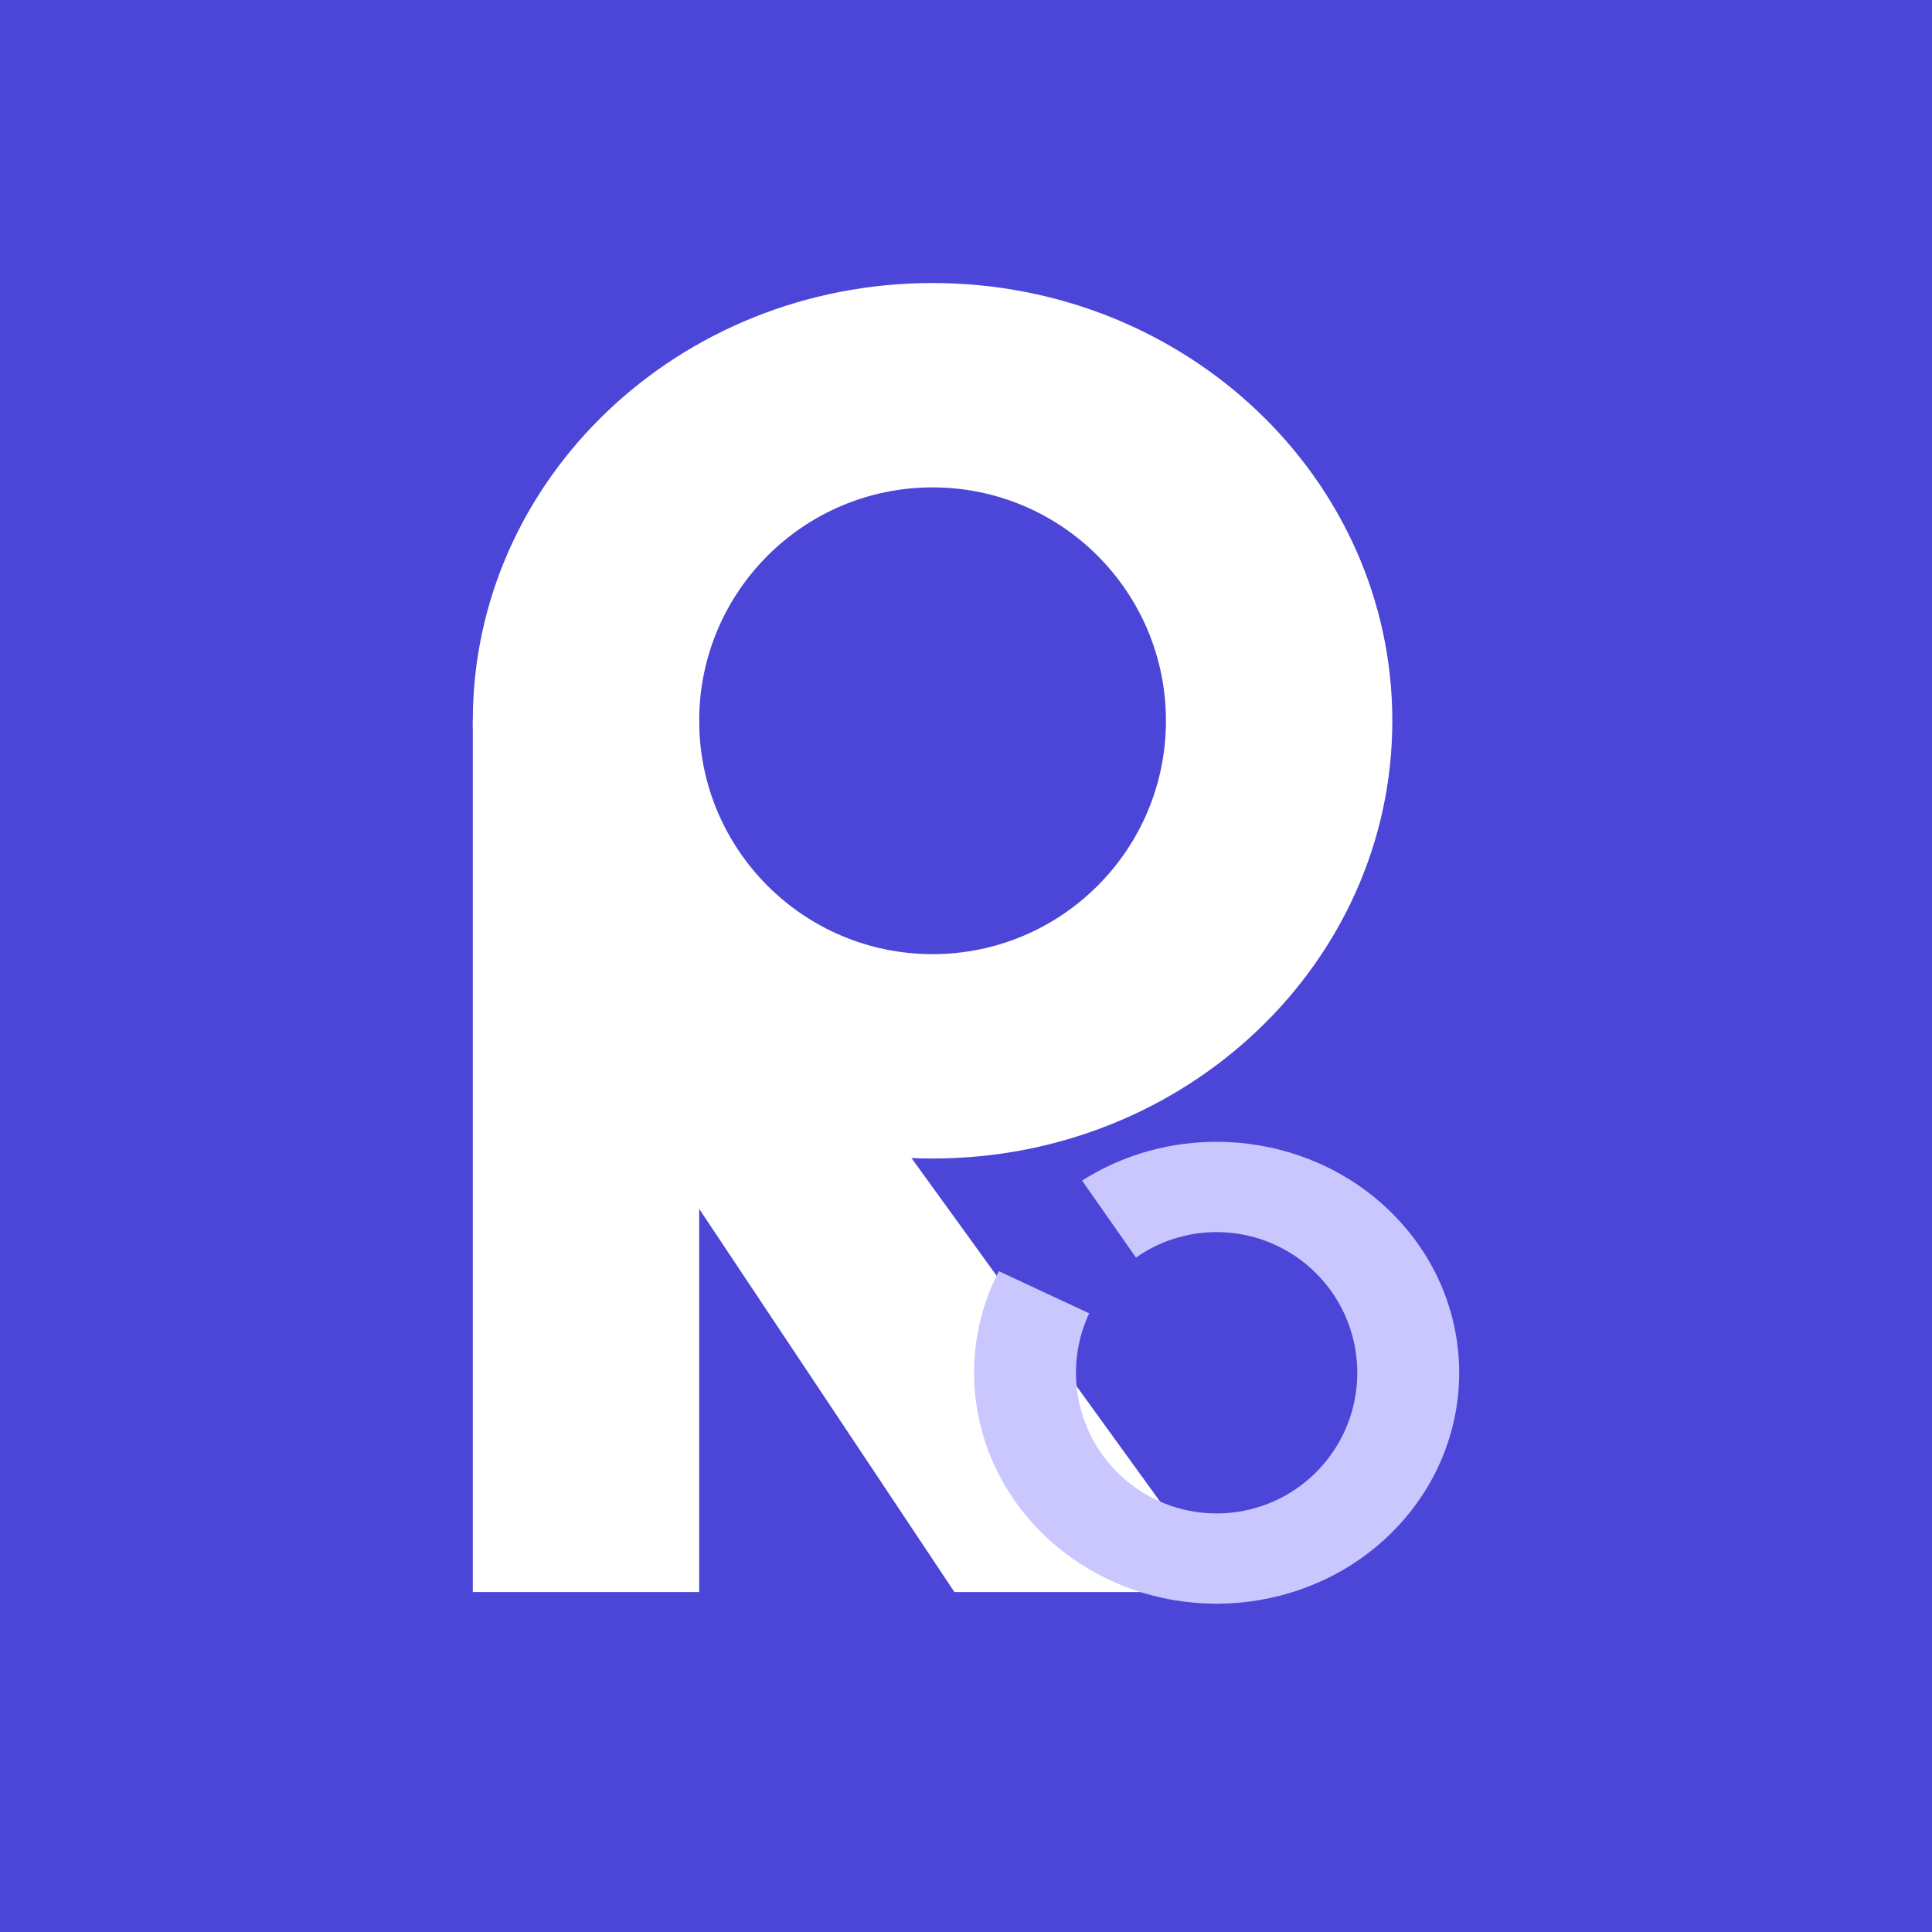
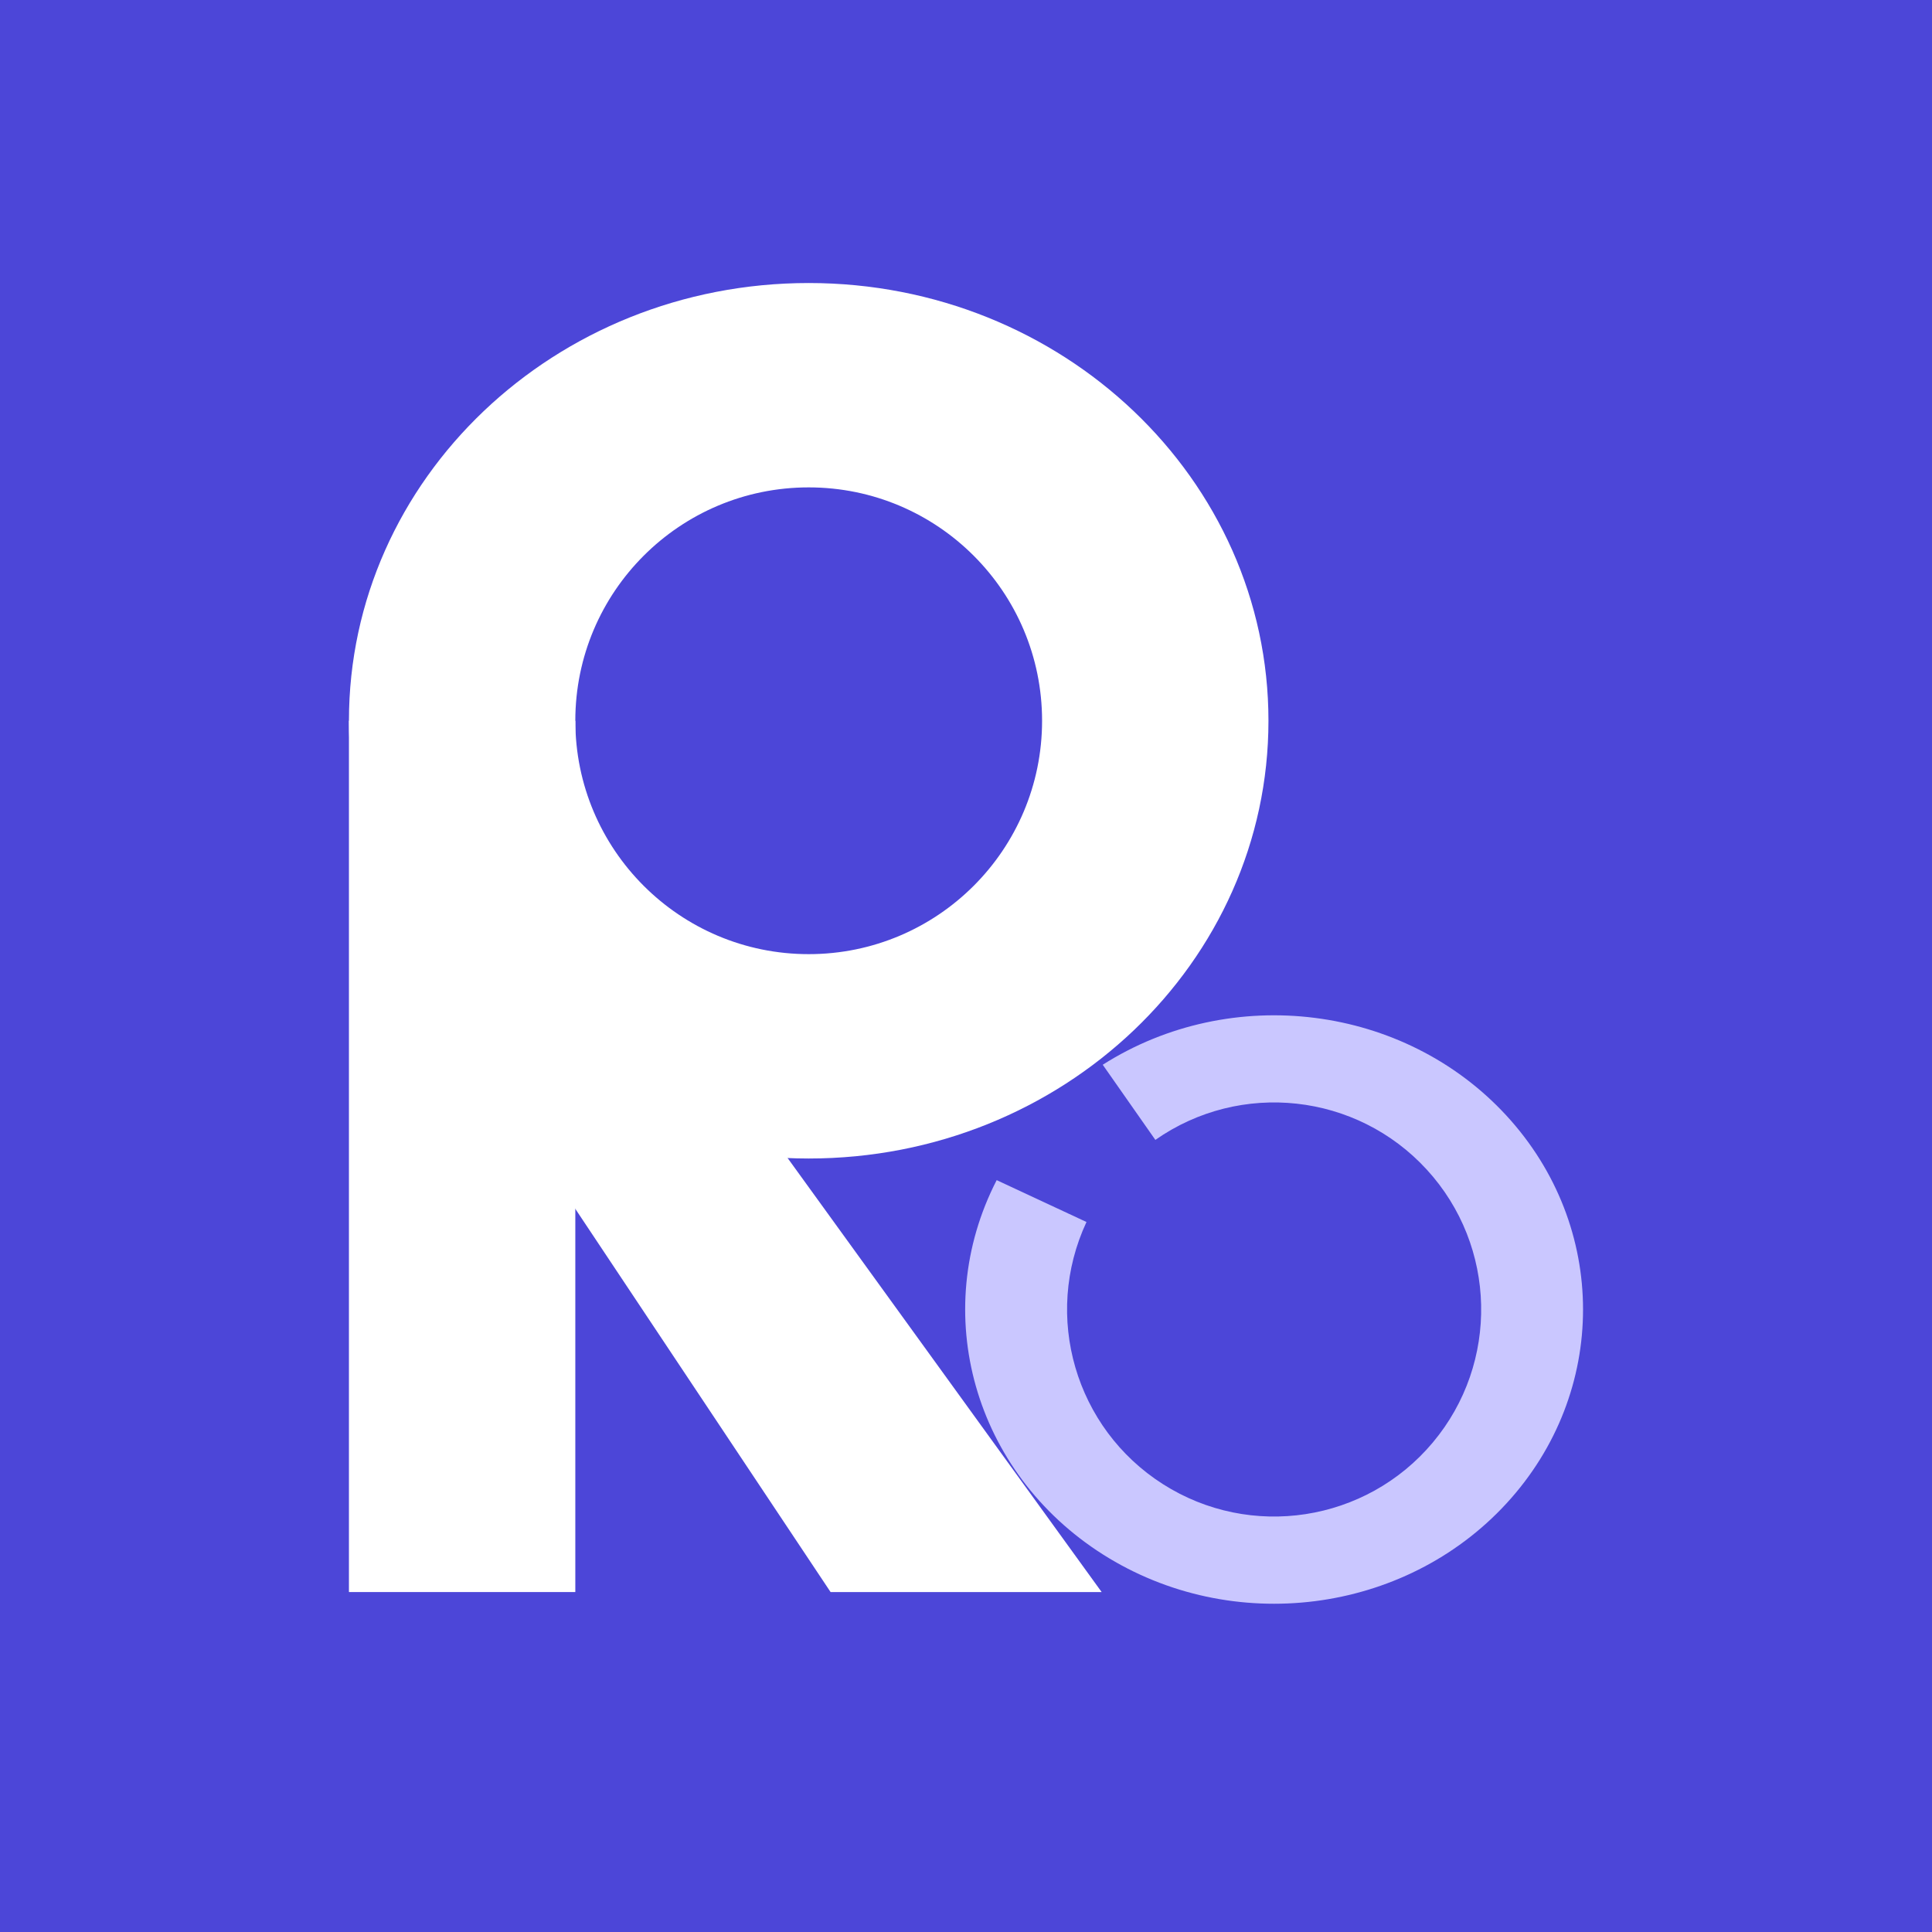
<svg xmlns="http://www.w3.org/2000/svg" viewBox="0 0 1024 1024" width="1024" height="1024" role="img" aria-labelledby="title desc">
  <g id="background">
    <rect x="0" y="0" width="1024" height="1024" fill="#4C46D8" />
  </g>
-   <g id="symbol" fill="#FFFFFF" color="#FFFFFF" transform="translate(61.34 -30.3) scale(1.030801)">
+   <g id="symbol" fill="#FFFFFF" color="#FFFFFF" transform="translate(-4.31 -30.3) scale(1.030801)">
    <path fill-rule="evenodd" d="M 656.4 400 A 236.4 225.08 0 1 1 183.6 400 A 236.4 225.08 0 1 1 656.4 400 Z M 540 400 A 120 120 0 1 1 300 400 A 120 120 0 1 1 540 400 Z" />
    <rect x="183.6" y="400" width="116.4" height="448" />
    <path d="M 258.57 588.77 L 431.25 848 L 570.63 848 L 341.43 531.23 Z" />
  </g>
-   <g id="accent" fill="#CAC7FF" color="#CAC7FF" transform="translate(61.34 -30.3) scale(1.030801)">
-     <path d="M 496.89 636.44 A 124.71 118.75 0 1 1 454.07 683.02 L 500.52 704.68 A 72.33 72.33 0 1 0 524.59 676 Z" />
+   <g id="accent" fill="#CAC7FF" color="#CAC7FF" transform="translate(-4.31 -30.3) scale(1.030801)">
+     <path d="M 571.19 576.87 A 158.84 151.28 0 1 1 516.66 636.2 L 562.83 657.73 A 106.46 106.46 0 1 0 598.25 615.51 Z" />
  </g>
</svg>
